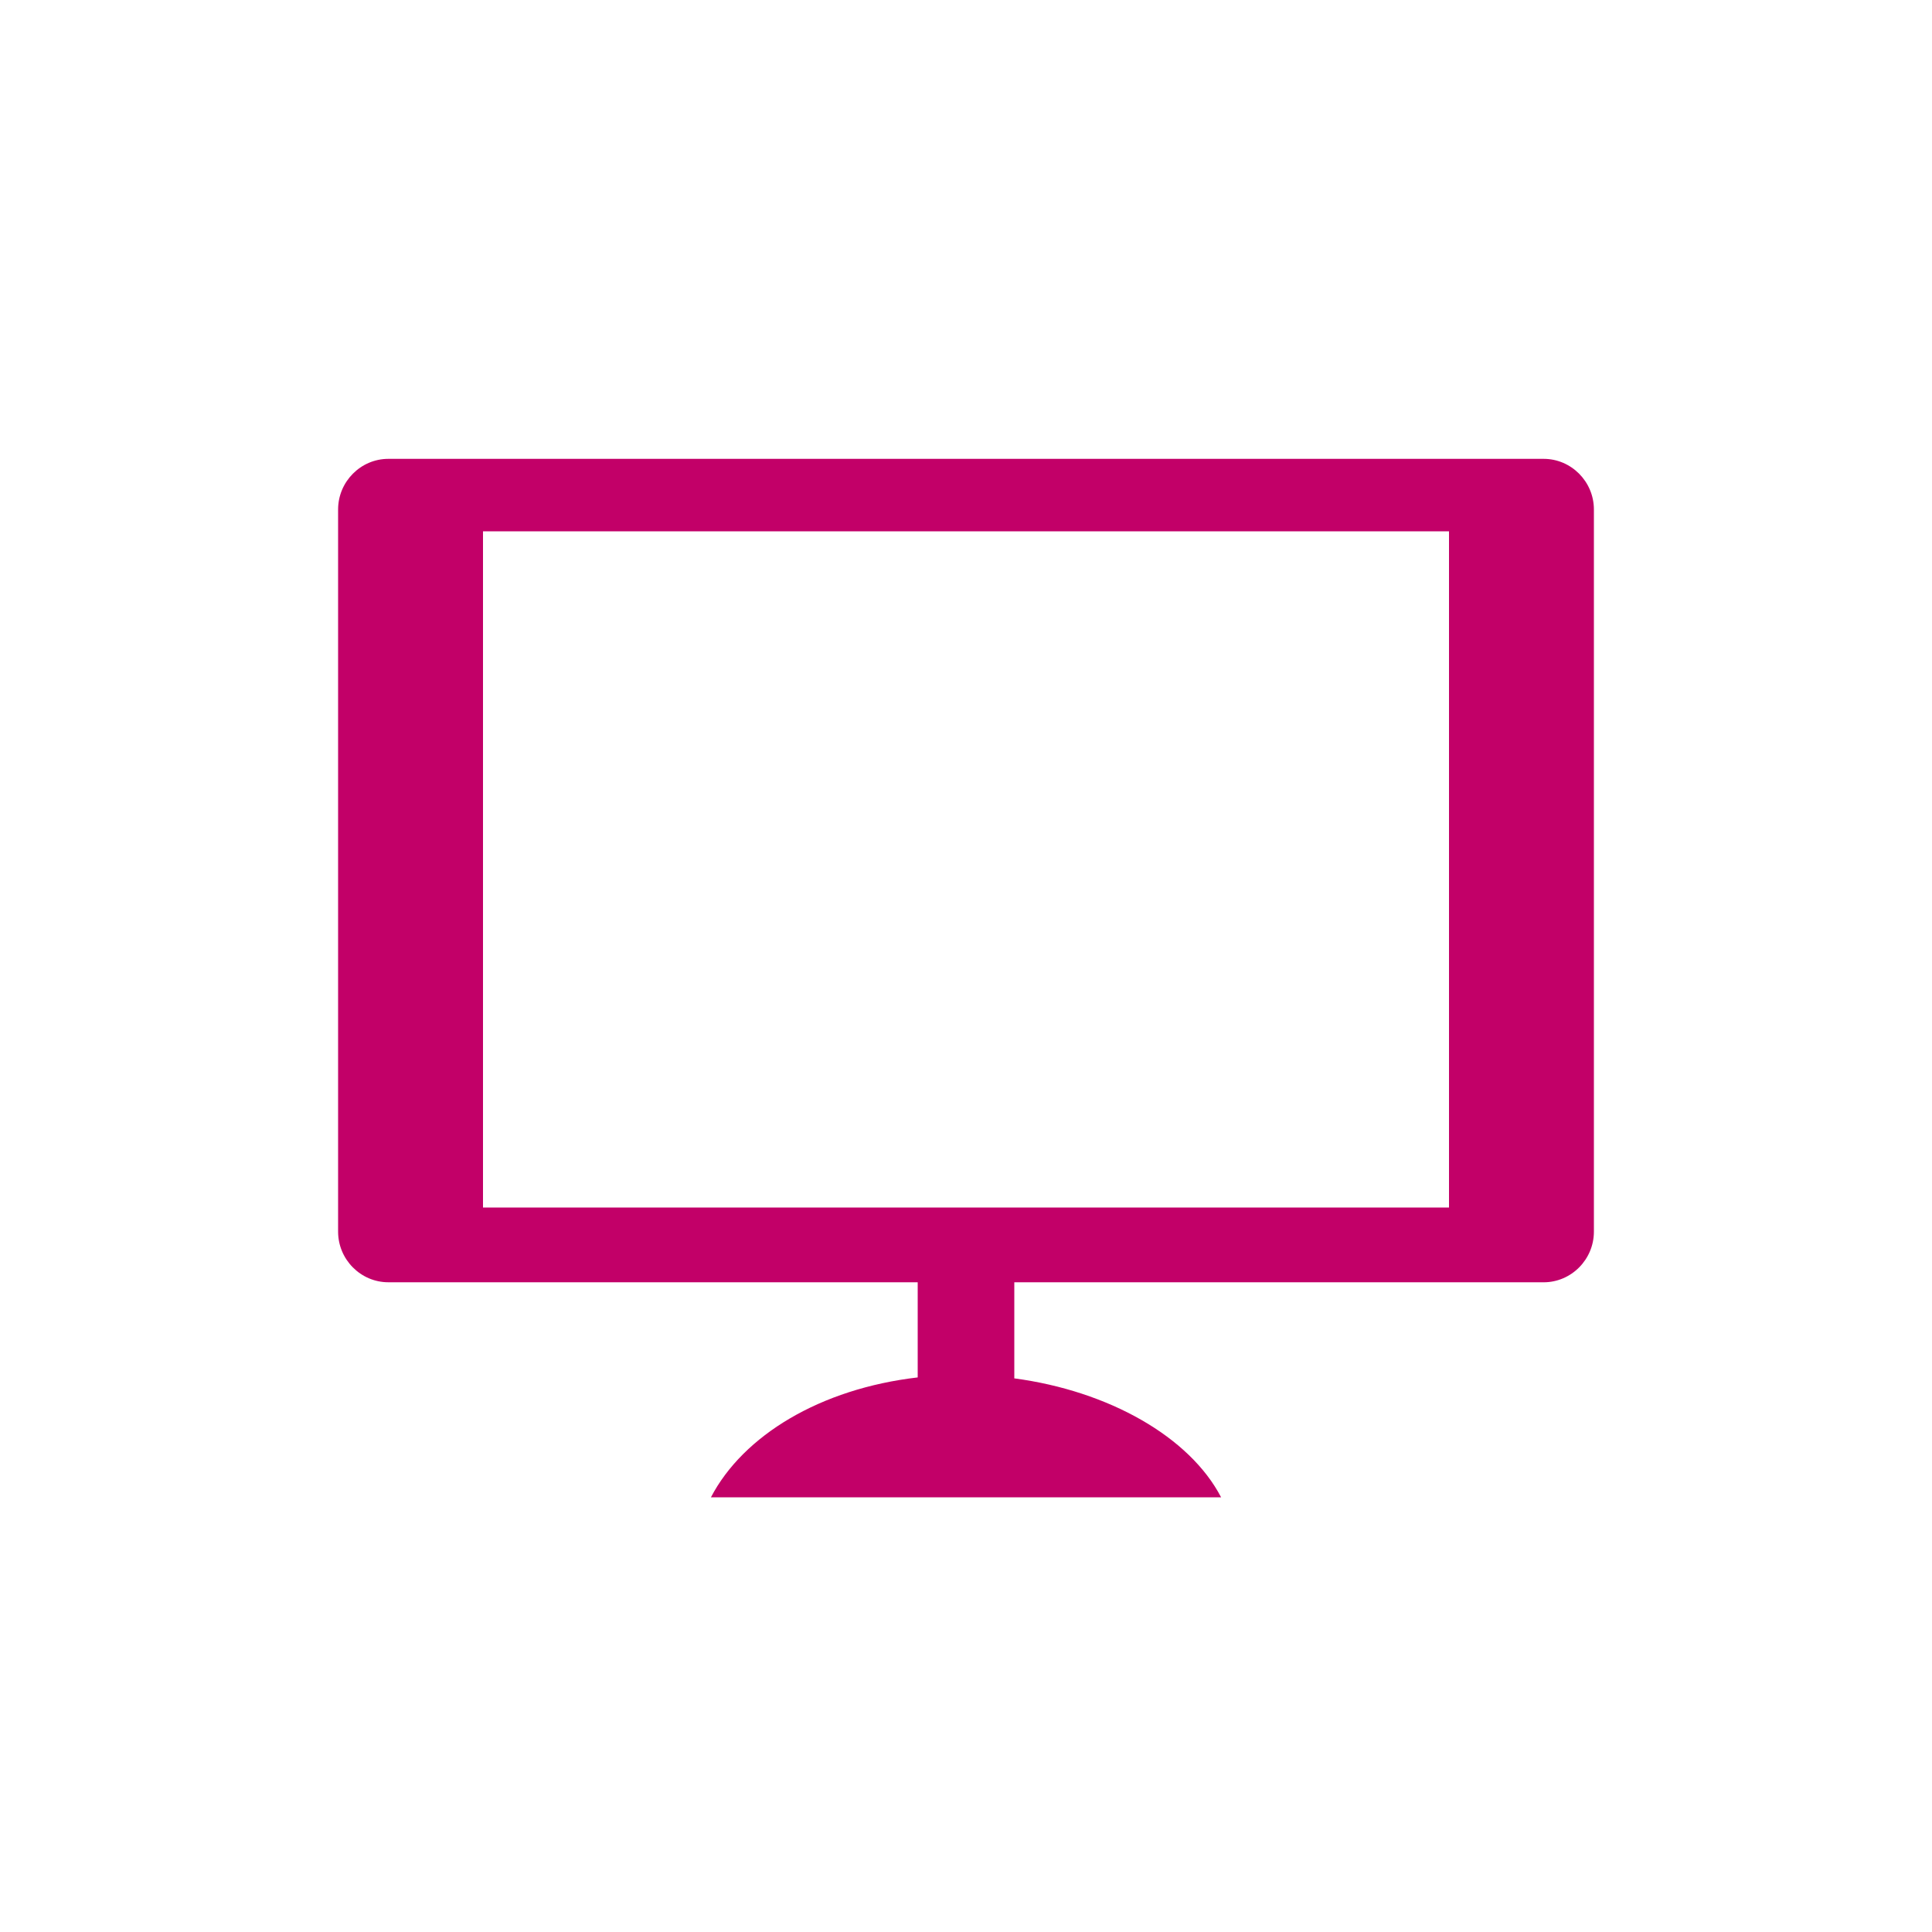
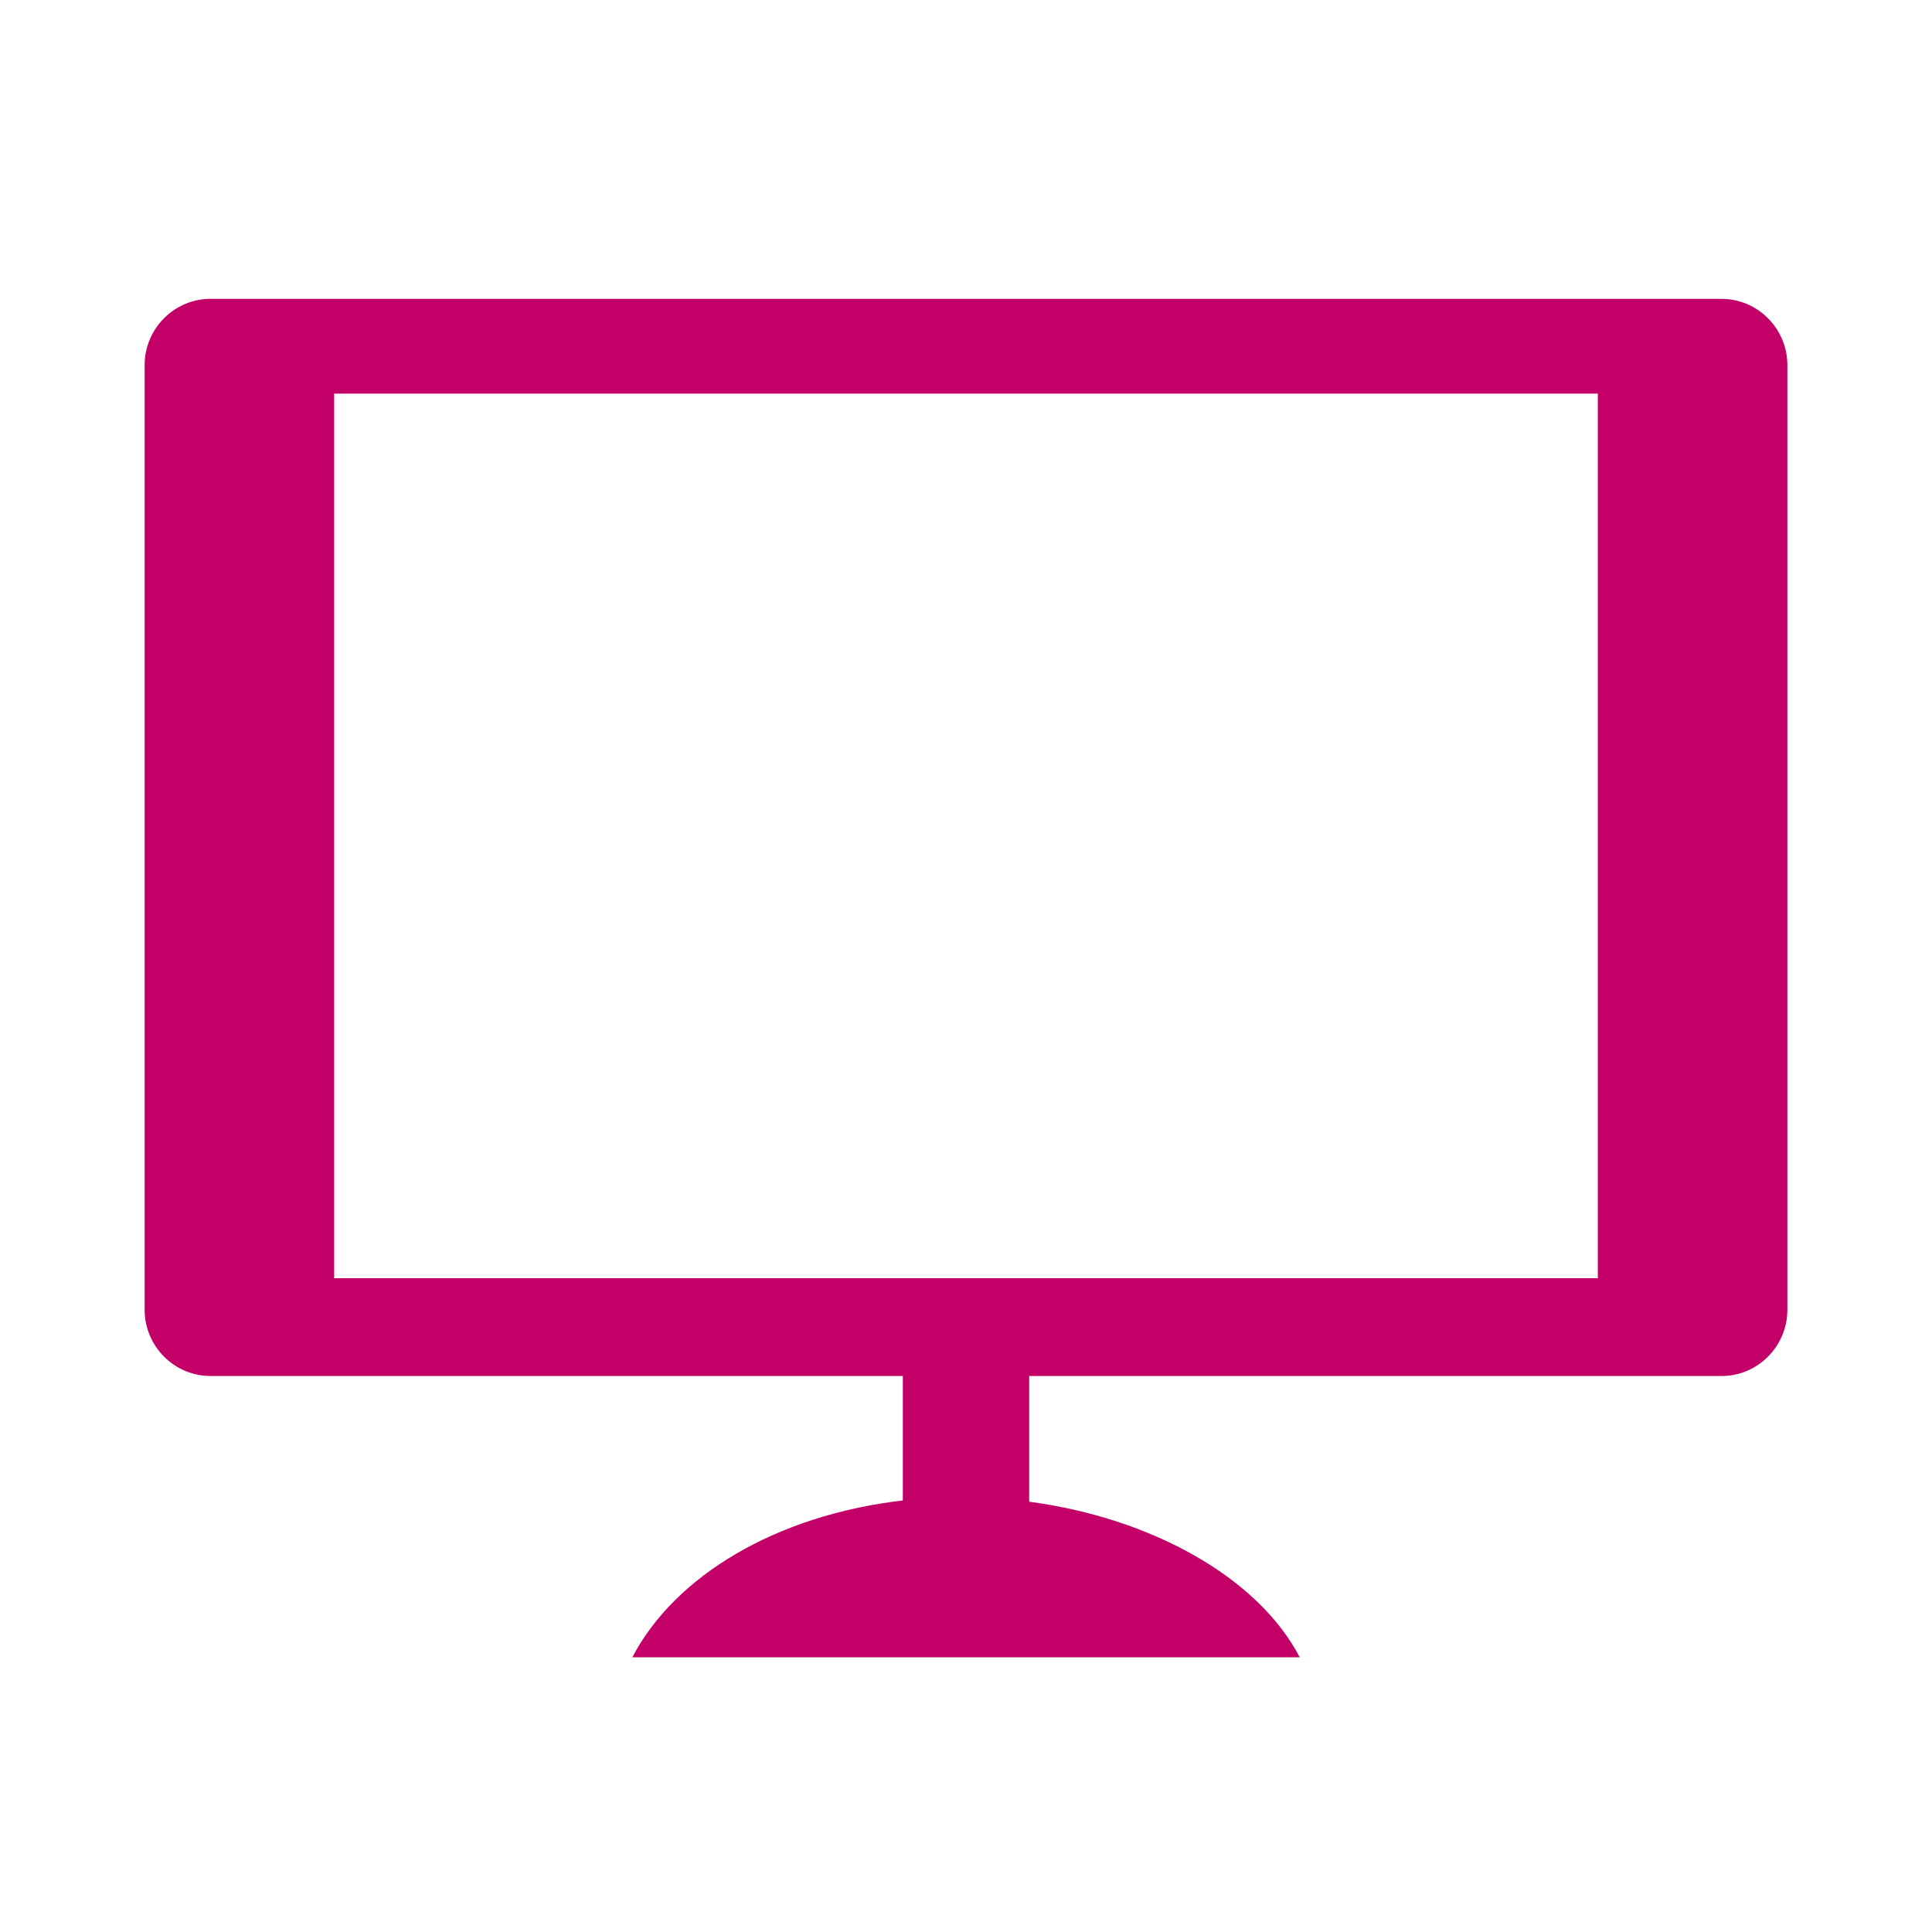
<svg xmlns="http://www.w3.org/2000/svg" version="1.1" id="icon-l-videos-tv-layer" x="0px" y="0px" width="80px" height="80px" viewBox="0 0 80 80" style="enable-background:new 0 0 80 80;" xml:space="preserve">
  <defs id="defs36" />
  <g id="icon-l-videos-tv">
    <rect style="fill:none;" width="80" height="80" id="rect4" />
    <linearGradient id="shine_top_layer_1_" gradientUnits="userSpaceOnUse" x1="39.999" y1="0" x2="39.999" y2="79.001">
      <stop offset="0" style="stop-color:#FFFFFF" id="stop9" />
      <stop offset="0.736" style="stop-color:#FFFFFF;stop-opacity:0" id="stop11" />
    </linearGradient>
    <linearGradient id="top_edge_highlight_1_" gradientUnits="userSpaceOnUse" x1="47.711" y1="-0.17" x2="32.289" y2="79.17">
      <stop offset="0" style="stop-color:#FFFFFF" id="stop15" />
      <stop offset="0.112" style="stop-color:#EBEBEB" id="stop17" />
      <stop offset="0.397" style="stop-color:#BDBDBD" id="stop19" />
      <stop offset="0.65" style="stop-color:#9B9B9B" id="stop21" />
      <stop offset="0.86" style="stop-color:#878787" id="stop23" />
      <stop offset="1" style="stop-color:#808080" id="stop25" />
    </linearGradient>
-     <path style="color:#000000;fill:#c20068;fill-opacity:1;fill-rule:nonzero;stroke-width:1;stroke-linecap:butt;stroke-linejoin:miter;stroke-miterlimit:4;stroke-opacity:1;stroke-dasharray:none;stroke-dashoffset:0;marker:none;visibility:visible;display:inline;overflow:visible;enable-background:accumulate" d="M 63.92,19 16.08,19 C 14.937,19 14,19.944 14,21.096 L 14,51 c 0,1.153 0.937,2.096 2.08,2.096 l 21.92,0 0,3.94 C 33.969,57.504 30.778,59.436 29.438,62 l 21.125,0 C 49.261,59.497 45.912,57.597 42,57.075 l 0,-3.978 21.92,0 C 65.063,53.096 66,52.153 66,51 L 66,21.096 C 66,19.944 65.063,19 63.92,19 z M 60,50 l -40,0 0,-28 40,0 0,28 z" id="path32" />
+     <path style="color:#000000;fill:#c20068;fill-opacity:1;fill-rule:nonzero;stroke-width:1;stroke-linecap:butt;stroke-linejoin:miter;stroke-miterlimit:4;stroke-opacity:1;stroke-dasharray:none;stroke-dashoffset:0;marker:none;visibility:visible;display:inline;overflow:visible;enable-background:accumulate" d="m 71.291,12.375 -62.581,0 c -1.495,0 -2.721,1.235 -2.721,2.742 l 0,39.118 c 0,1.509 1.226,2.742 2.721,2.742 l 28.674,0 0,5.154 c -5.273,0.612 -9.448,3.139 -11.2,6.493 l 27.634,0 C 52.114,65.35 47.733,62.865 42.616,62.182 l 0,-5.204 28.674,0 c 1.495,0 2.721,-1.233 2.721,-2.742 l 0,-39.118 c 0,-1.507 -1.226,-2.742 -2.721,-2.742 z m -5.128,40.552 -52.326,0 0,-36.628 52.326,0 0,36.628 z" id="path32" />
  </g>
</svg>
